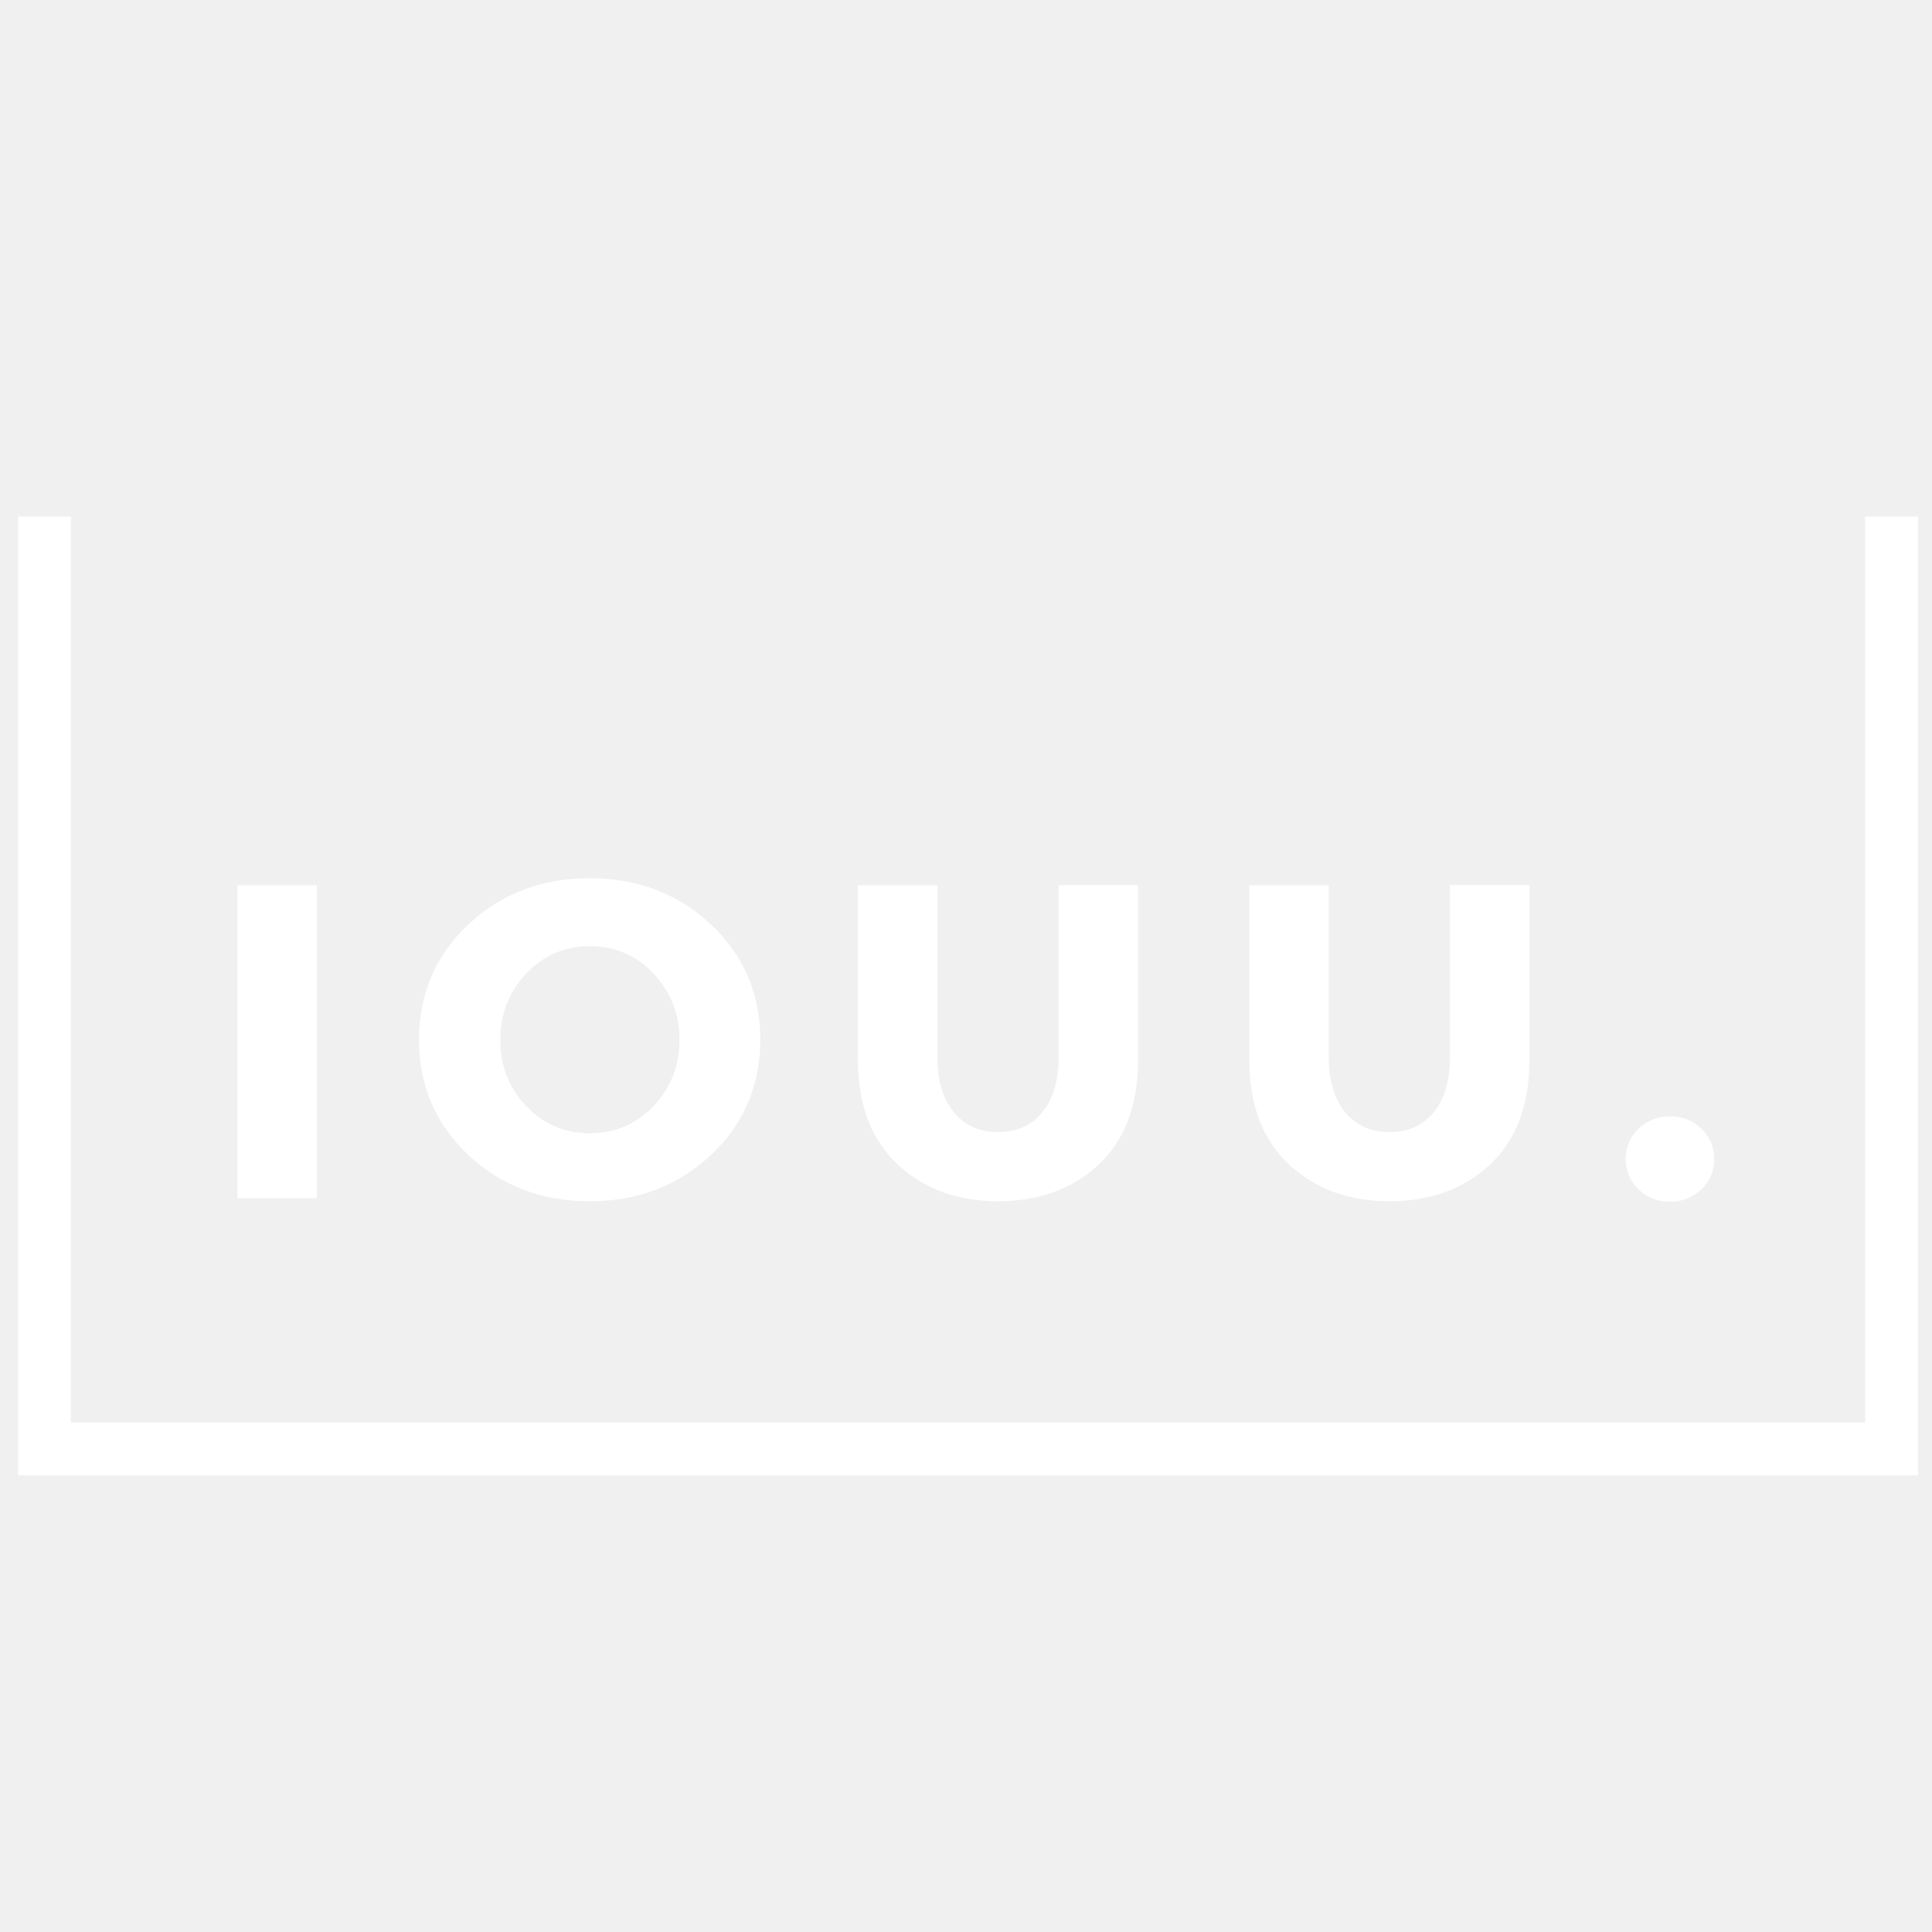
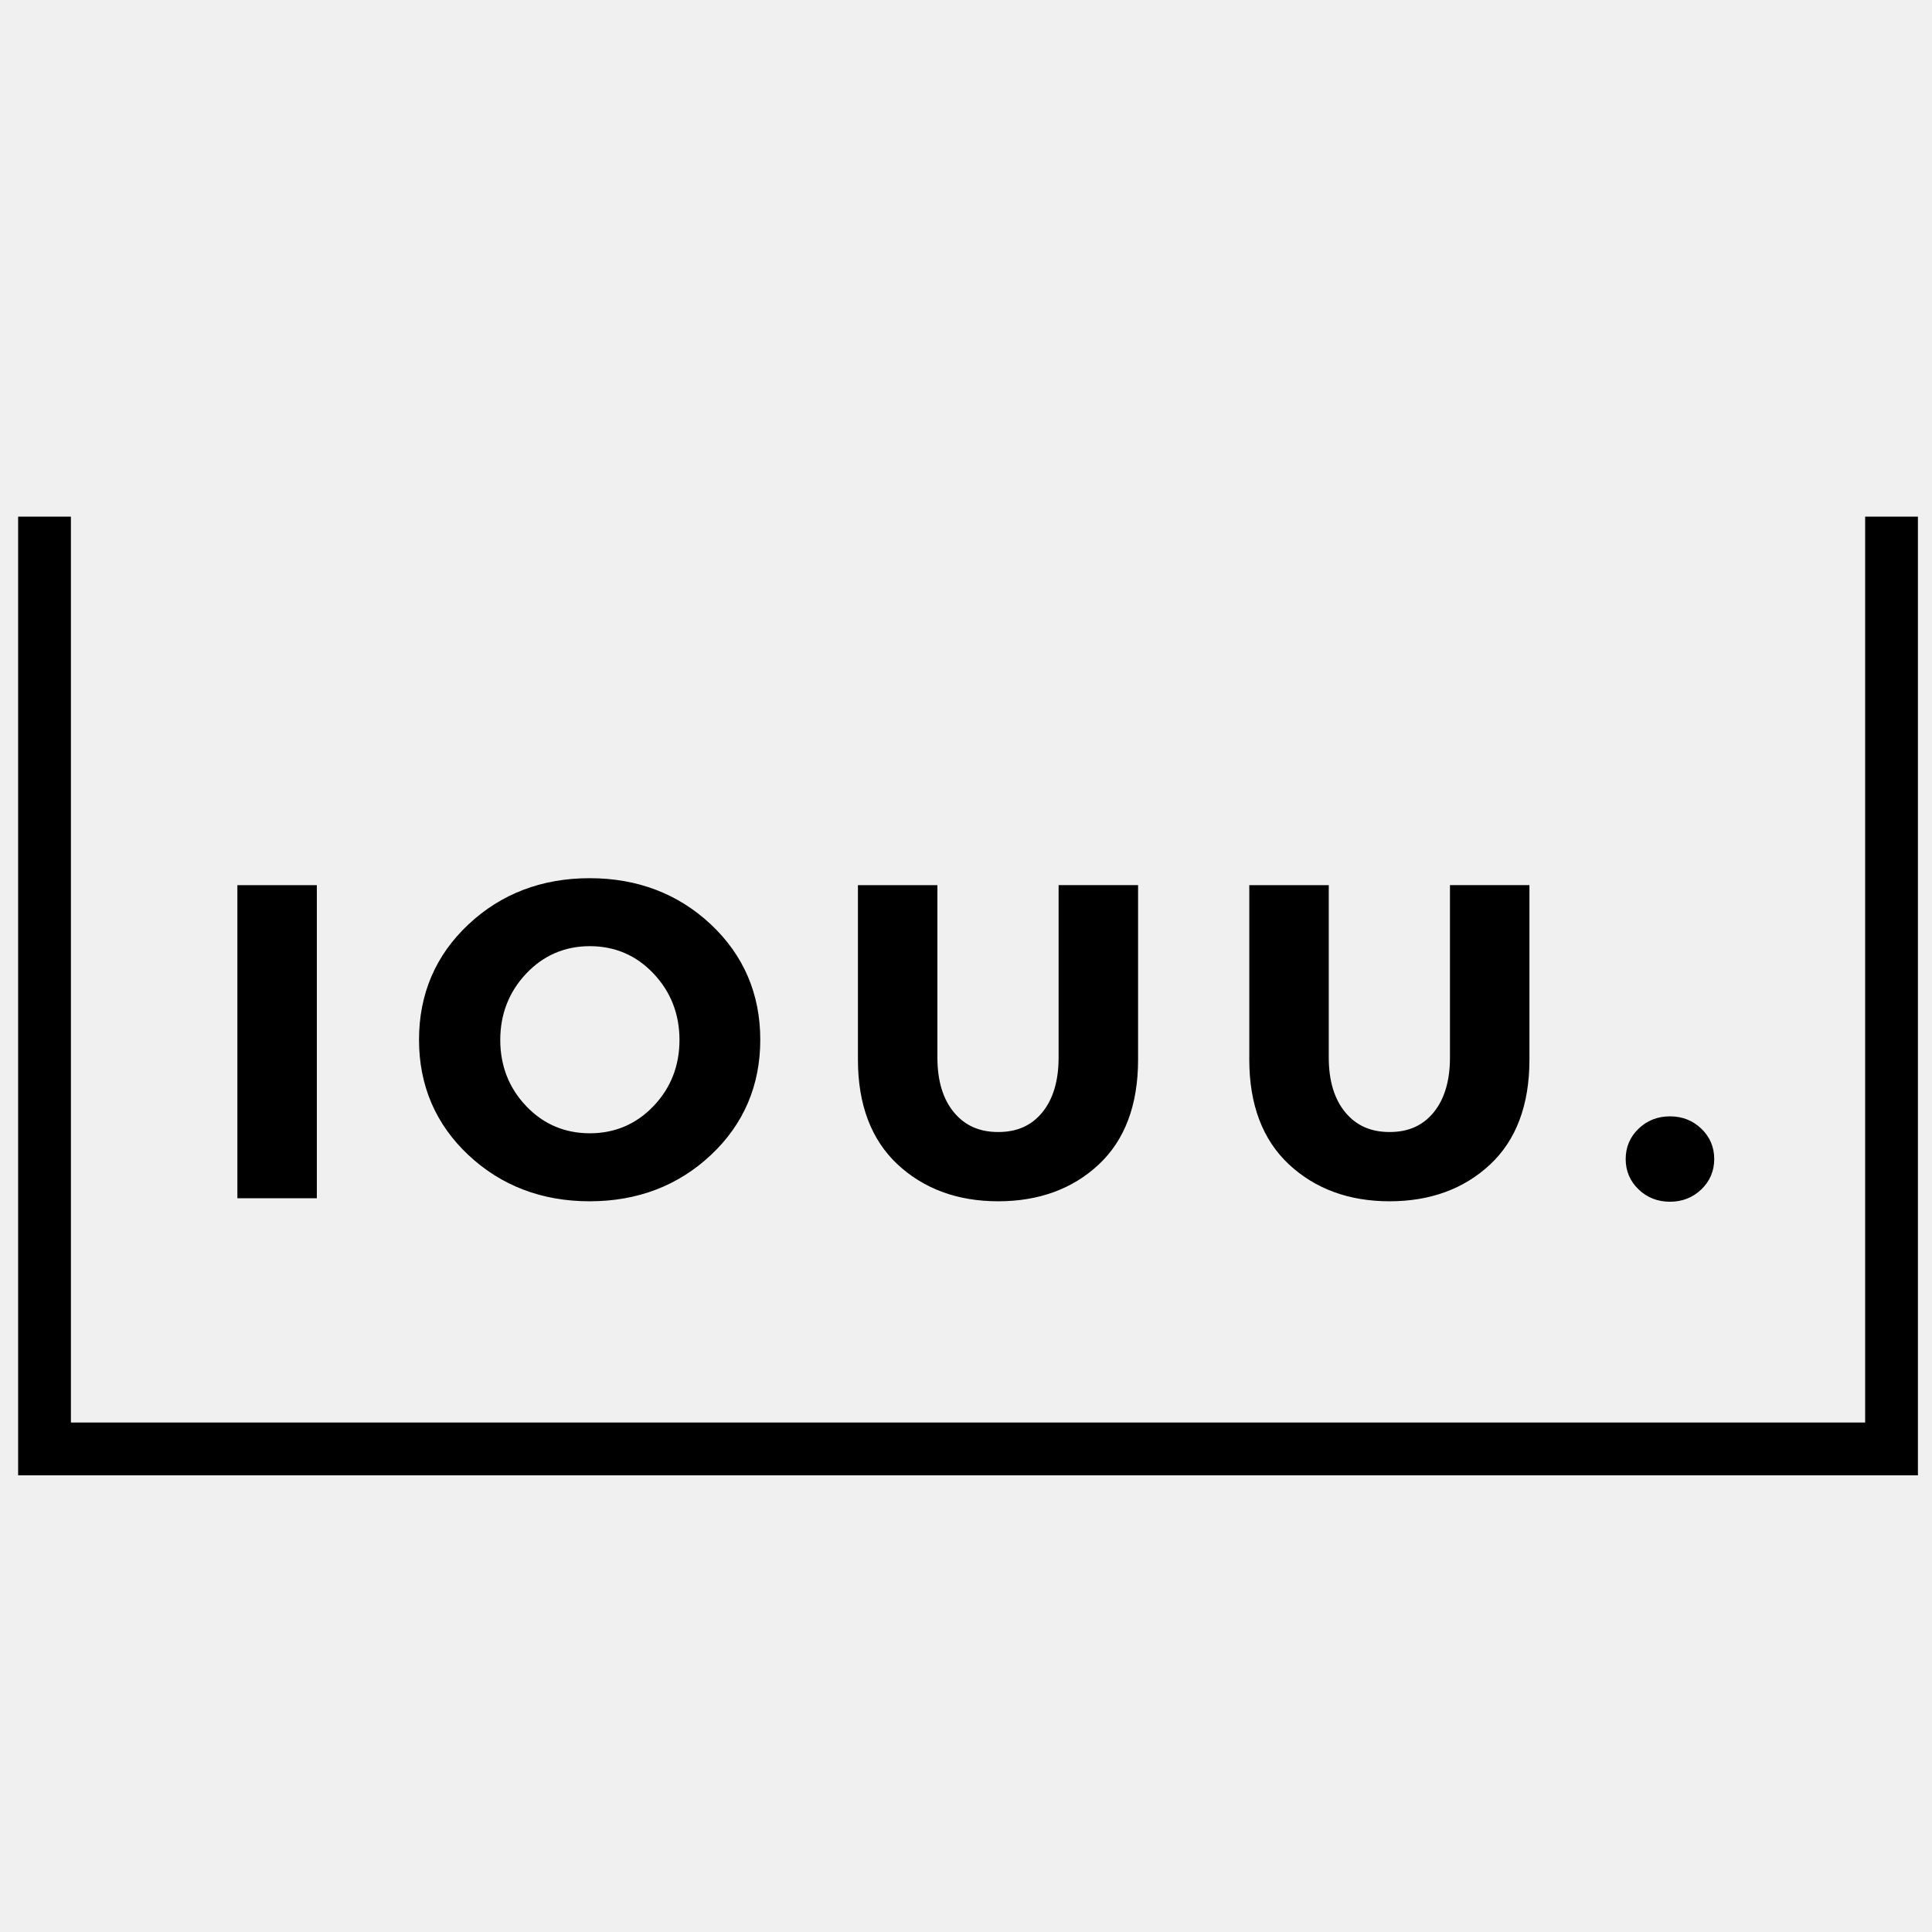
<svg xmlns="http://www.w3.org/2000/svg" version="1.1" id="Layer_1" x="0px" y="0px" viewBox="0 0 60 60" xml:space="preserve">
-   <path fill="#fff" d="M9.84,27.489v9.724H7.372v-9.724H9.84z M23.611,32.29c0,1.421-0.516,2.626-1.534,3.581  c-1.016,0.953-2.282,1.436-3.765,1.436c-1.483,0-2.749-0.483-3.765-1.436c-1.018-0.955-1.534-2.16-1.534-3.581  c0-1.421,0.516-2.626,1.534-3.581c1.016-0.953,2.282-1.436,3.765-1.436c1.483,0,2.749,0.483,3.765,1.436  C23.095,29.665,23.611,30.87,23.611,32.29z M21.102,32.297c0-0.803-0.271-1.497-0.807-2.063c-0.533-0.564-1.198-0.85-1.976-0.85  c-0.778,0-1.442,0.286-1.976,0.85c-0.535,0.566-0.807,1.26-0.807,2.063c0,0.803,0.271,1.494,0.806,2.055  c0.533,0.56,1.198,0.843,1.976,0.843c0.778,0,1.443-0.284,1.976-0.843C20.83,33.792,21.102,33.1,21.102,32.297z M32.876,27.489  v5.356c0,0.721-0.172,1.294-0.51,1.705c-0.337,0.408-0.783,0.606-1.365,0.606c-0.582,0-1.031-0.198-1.372-0.607h0  c-0.343-0.41-0.517-0.983-0.517-1.704v-5.356h-2.468v5.423c0,1.394,0.415,2.488,1.232,3.25c0.815,0.76,1.866,1.145,3.125,1.145  c1.259,0,2.308-0.383,3.118-1.139c0.813-0.758,1.225-1.854,1.225-3.257v-5.423H32.876z M45.03,27.489v5.356  c0,0.721-0.172,1.294-0.51,1.705c-0.337,0.408-0.783,0.606-1.365,0.606c-0.582,0-1.031-0.198-1.372-0.607h0  c-0.343-0.41-0.517-0.983-0.517-1.704v-5.356h-2.468v5.423c0,1.394,0.415,2.488,1.232,3.25c0.815,0.76,1.866,1.145,3.125,1.145  c1.259,0,2.308-0.383,3.118-1.139c0.813-0.758,1.225-1.854,1.225-3.257v-5.423H45.03z M52.836,35.052  c-0.264-0.254-0.592-0.383-0.974-0.383c-0.382,0-0.709,0.129-0.974,0.383c-0.266,0.255-0.401,0.573-0.401,0.943  c0,0.371,0.135,0.688,0.401,0.943c0.264,0.254,0.592,0.383,0.974,0.383c0.382,0,0.709-0.129,0.974-0.383  c0.266-0.255,0.401-0.573,0.401-0.943C53.237,35.625,53.102,35.307,52.836,35.052z M57.924,16.044v28.134H2.202V16.044H0.563v29.773  h1.639h55.722h1.639V16.044H57.924z" />
+   <path d="M9.84,27.489v9.724H7.372v-9.724H9.84z M23.611,32.29c0,1.421-0.516,2.626-1.534,3.581  c-1.016,0.953-2.282,1.436-3.765,1.436c-1.483,0-2.749-0.483-3.765-1.436c-1.018-0.955-1.534-2.16-1.534-3.581  c0-1.421,0.516-2.626,1.534-3.581c1.016-0.953,2.282-1.436,3.765-1.436c1.483,0,2.749,0.483,3.765,1.436  C23.095,29.665,23.611,30.87,23.611,32.29z M21.102,32.297c0-0.803-0.271-1.497-0.807-2.063c-0.533-0.564-1.198-0.85-1.976-0.85  c-0.778,0-1.442,0.286-1.976,0.85c-0.535,0.566-0.807,1.26-0.807,2.063c0,0.803,0.271,1.494,0.806,2.055  c0.533,0.56,1.198,0.843,1.976,0.843c0.778,0,1.443-0.284,1.976-0.843C20.83,33.792,21.102,33.1,21.102,32.297z M32.876,27.489  v5.356c0,0.721-0.172,1.294-0.51,1.705c-0.337,0.408-0.783,0.606-1.365,0.606c-0.582,0-1.031-0.198-1.372-0.607h0  c-0.343-0.41-0.517-0.983-0.517-1.704v-5.356h-2.468v5.423c0,1.394,0.415,2.488,1.232,3.25c0.815,0.76,1.866,1.145,3.125,1.145  c1.259,0,2.308-0.383,3.118-1.139c0.813-0.758,1.225-1.854,1.225-3.257v-5.423H32.876z M45.03,27.489v5.356  c0,0.721-0.172,1.294-0.51,1.705c-0.337,0.408-0.783,0.606-1.365,0.606c-0.582,0-1.031-0.198-1.372-0.607h0  c-0.343-0.41-0.517-0.983-0.517-1.704v-5.356h-2.468v5.423c0,1.394,0.415,2.488,1.232,3.25c0.815,0.76,1.866,1.145,3.125,1.145  c1.259,0,2.308-0.383,3.118-1.139c0.813-0.758,1.225-1.854,1.225-3.257v-5.423H45.03z M52.836,35.052  c-0.264-0.254-0.592-0.383-0.974-0.383c-0.382,0-0.709,0.129-0.974,0.383c-0.266,0.255-0.401,0.573-0.401,0.943  c0,0.371,0.135,0.688,0.401,0.943c0.264,0.254,0.592,0.383,0.974,0.383c0.382,0,0.709-0.129,0.974-0.383  c0.266-0.255,0.401-0.573,0.401-0.943C53.237,35.625,53.102,35.307,52.836,35.052z M57.924,16.044v28.134H2.202V16.044H0.563v29.773  h1.639h55.722h1.639V16.044H57.924z" />
</svg>
